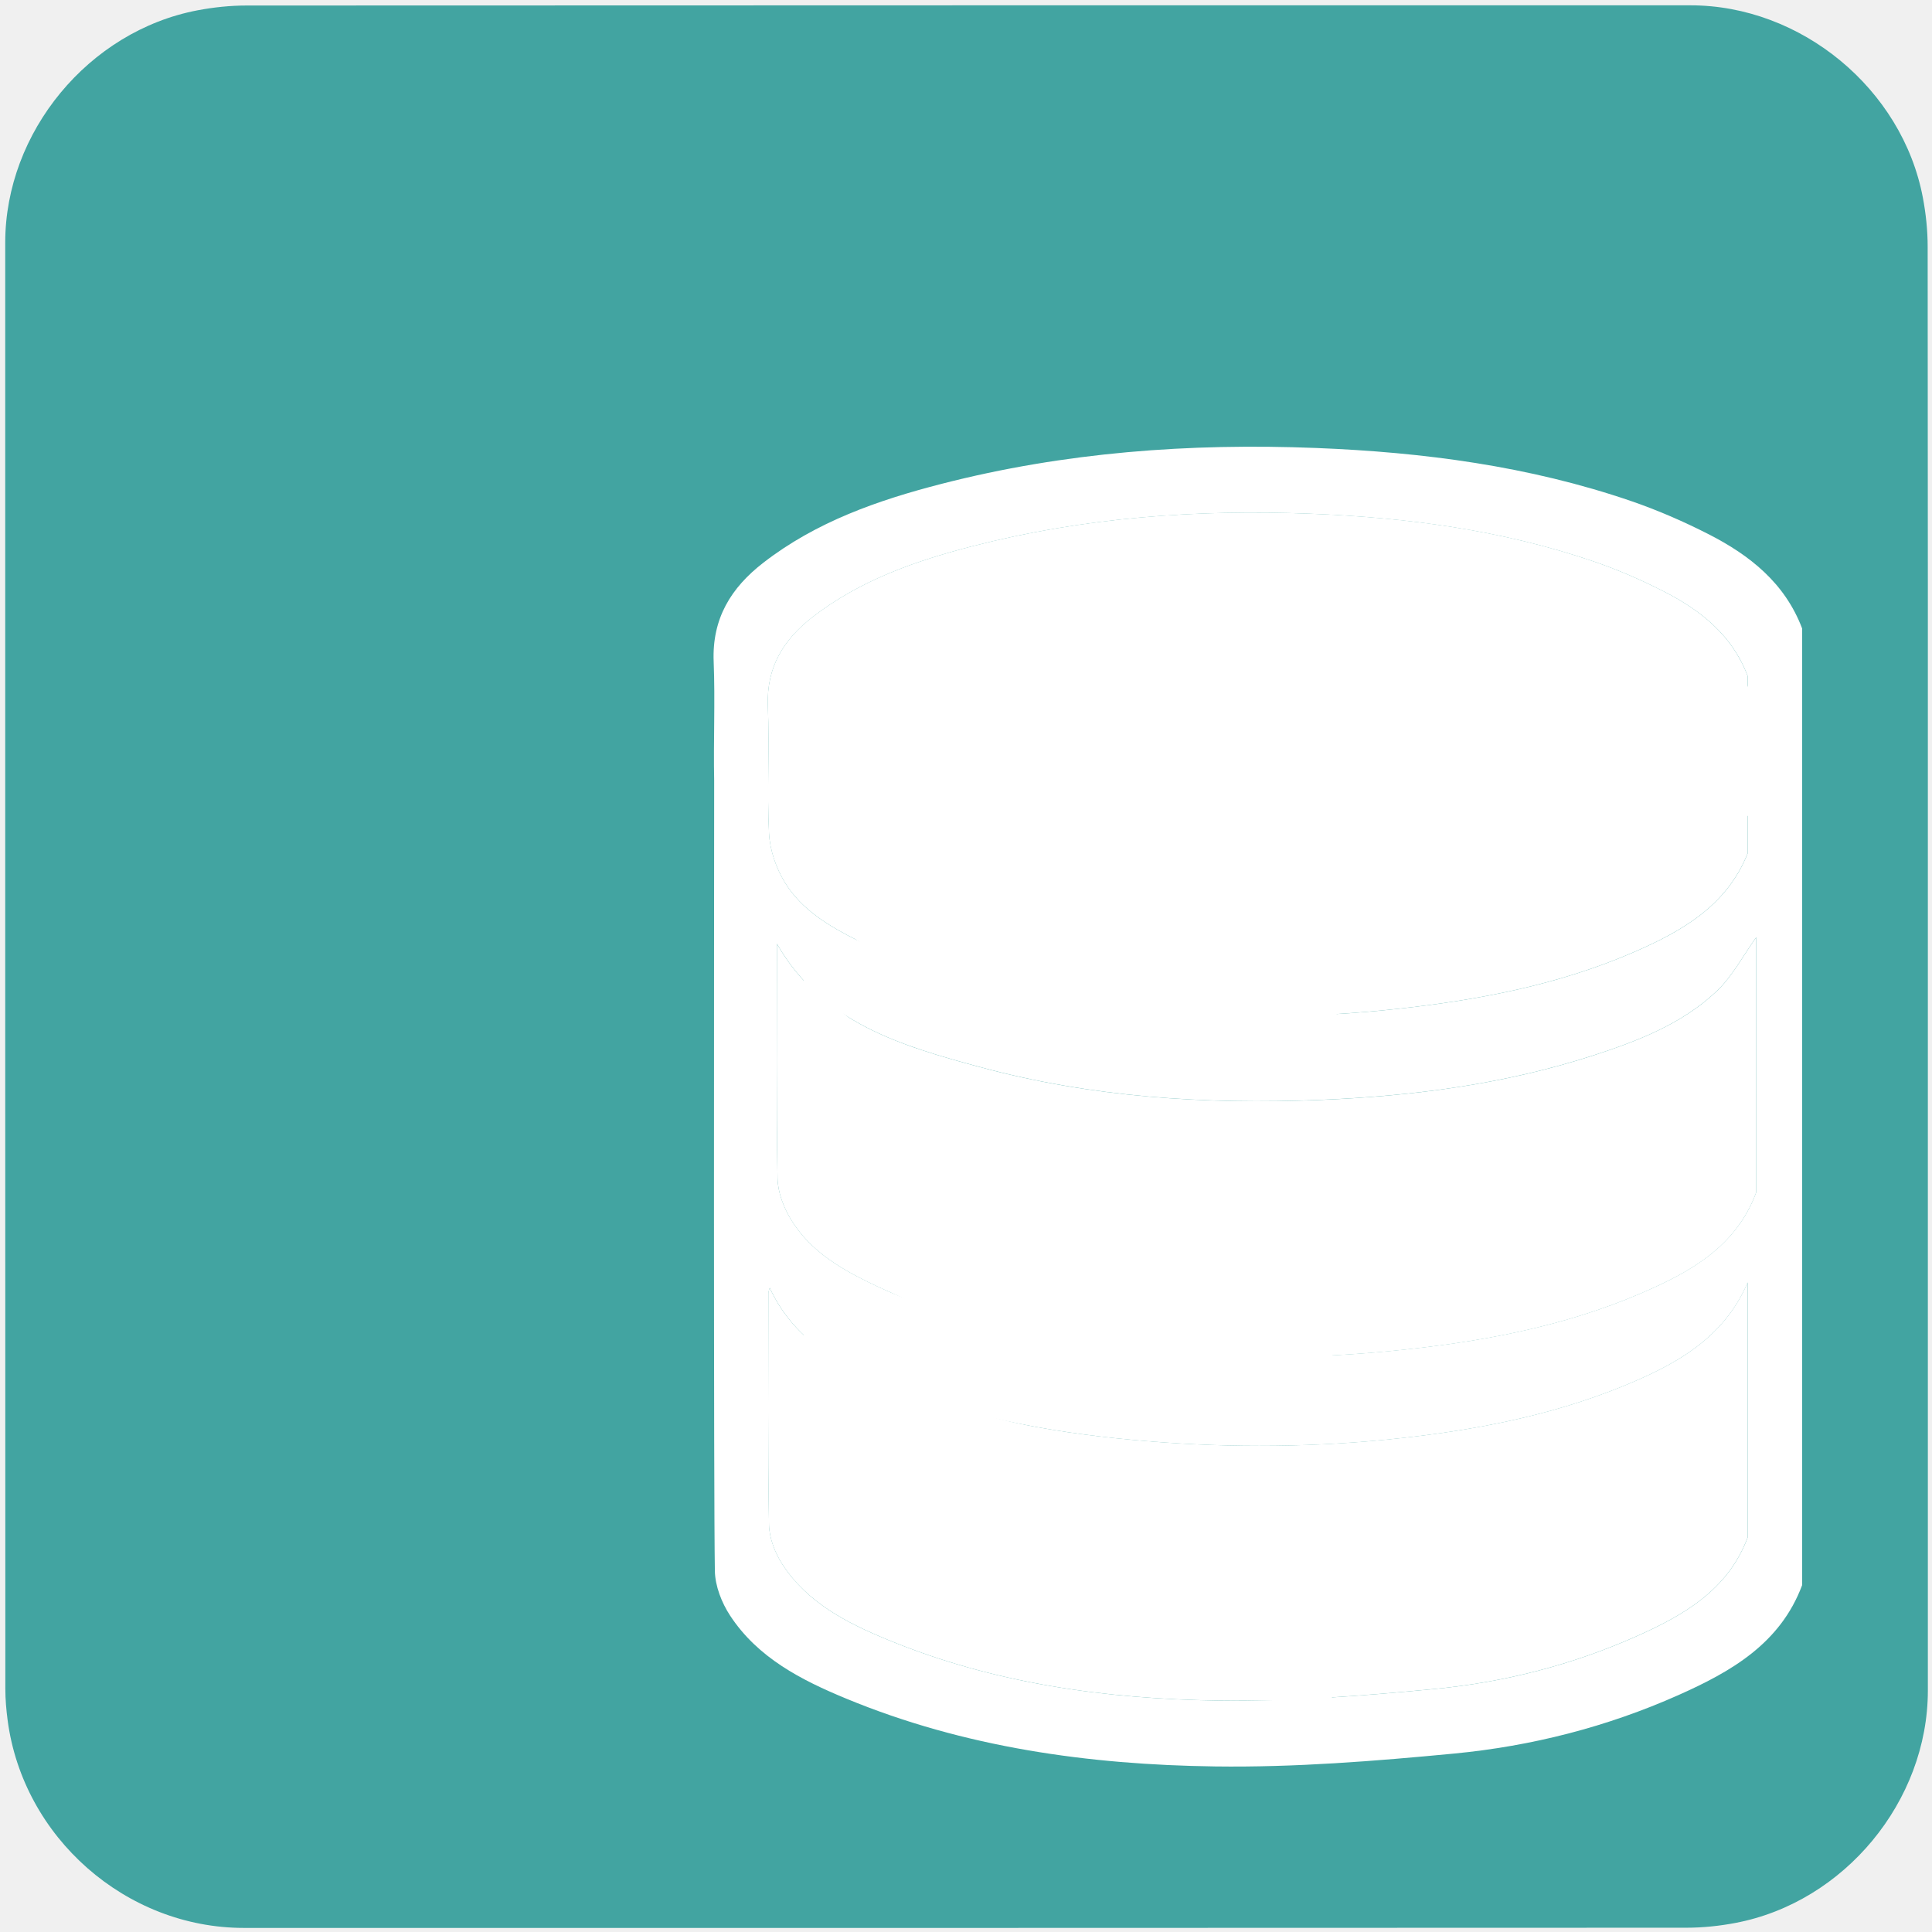
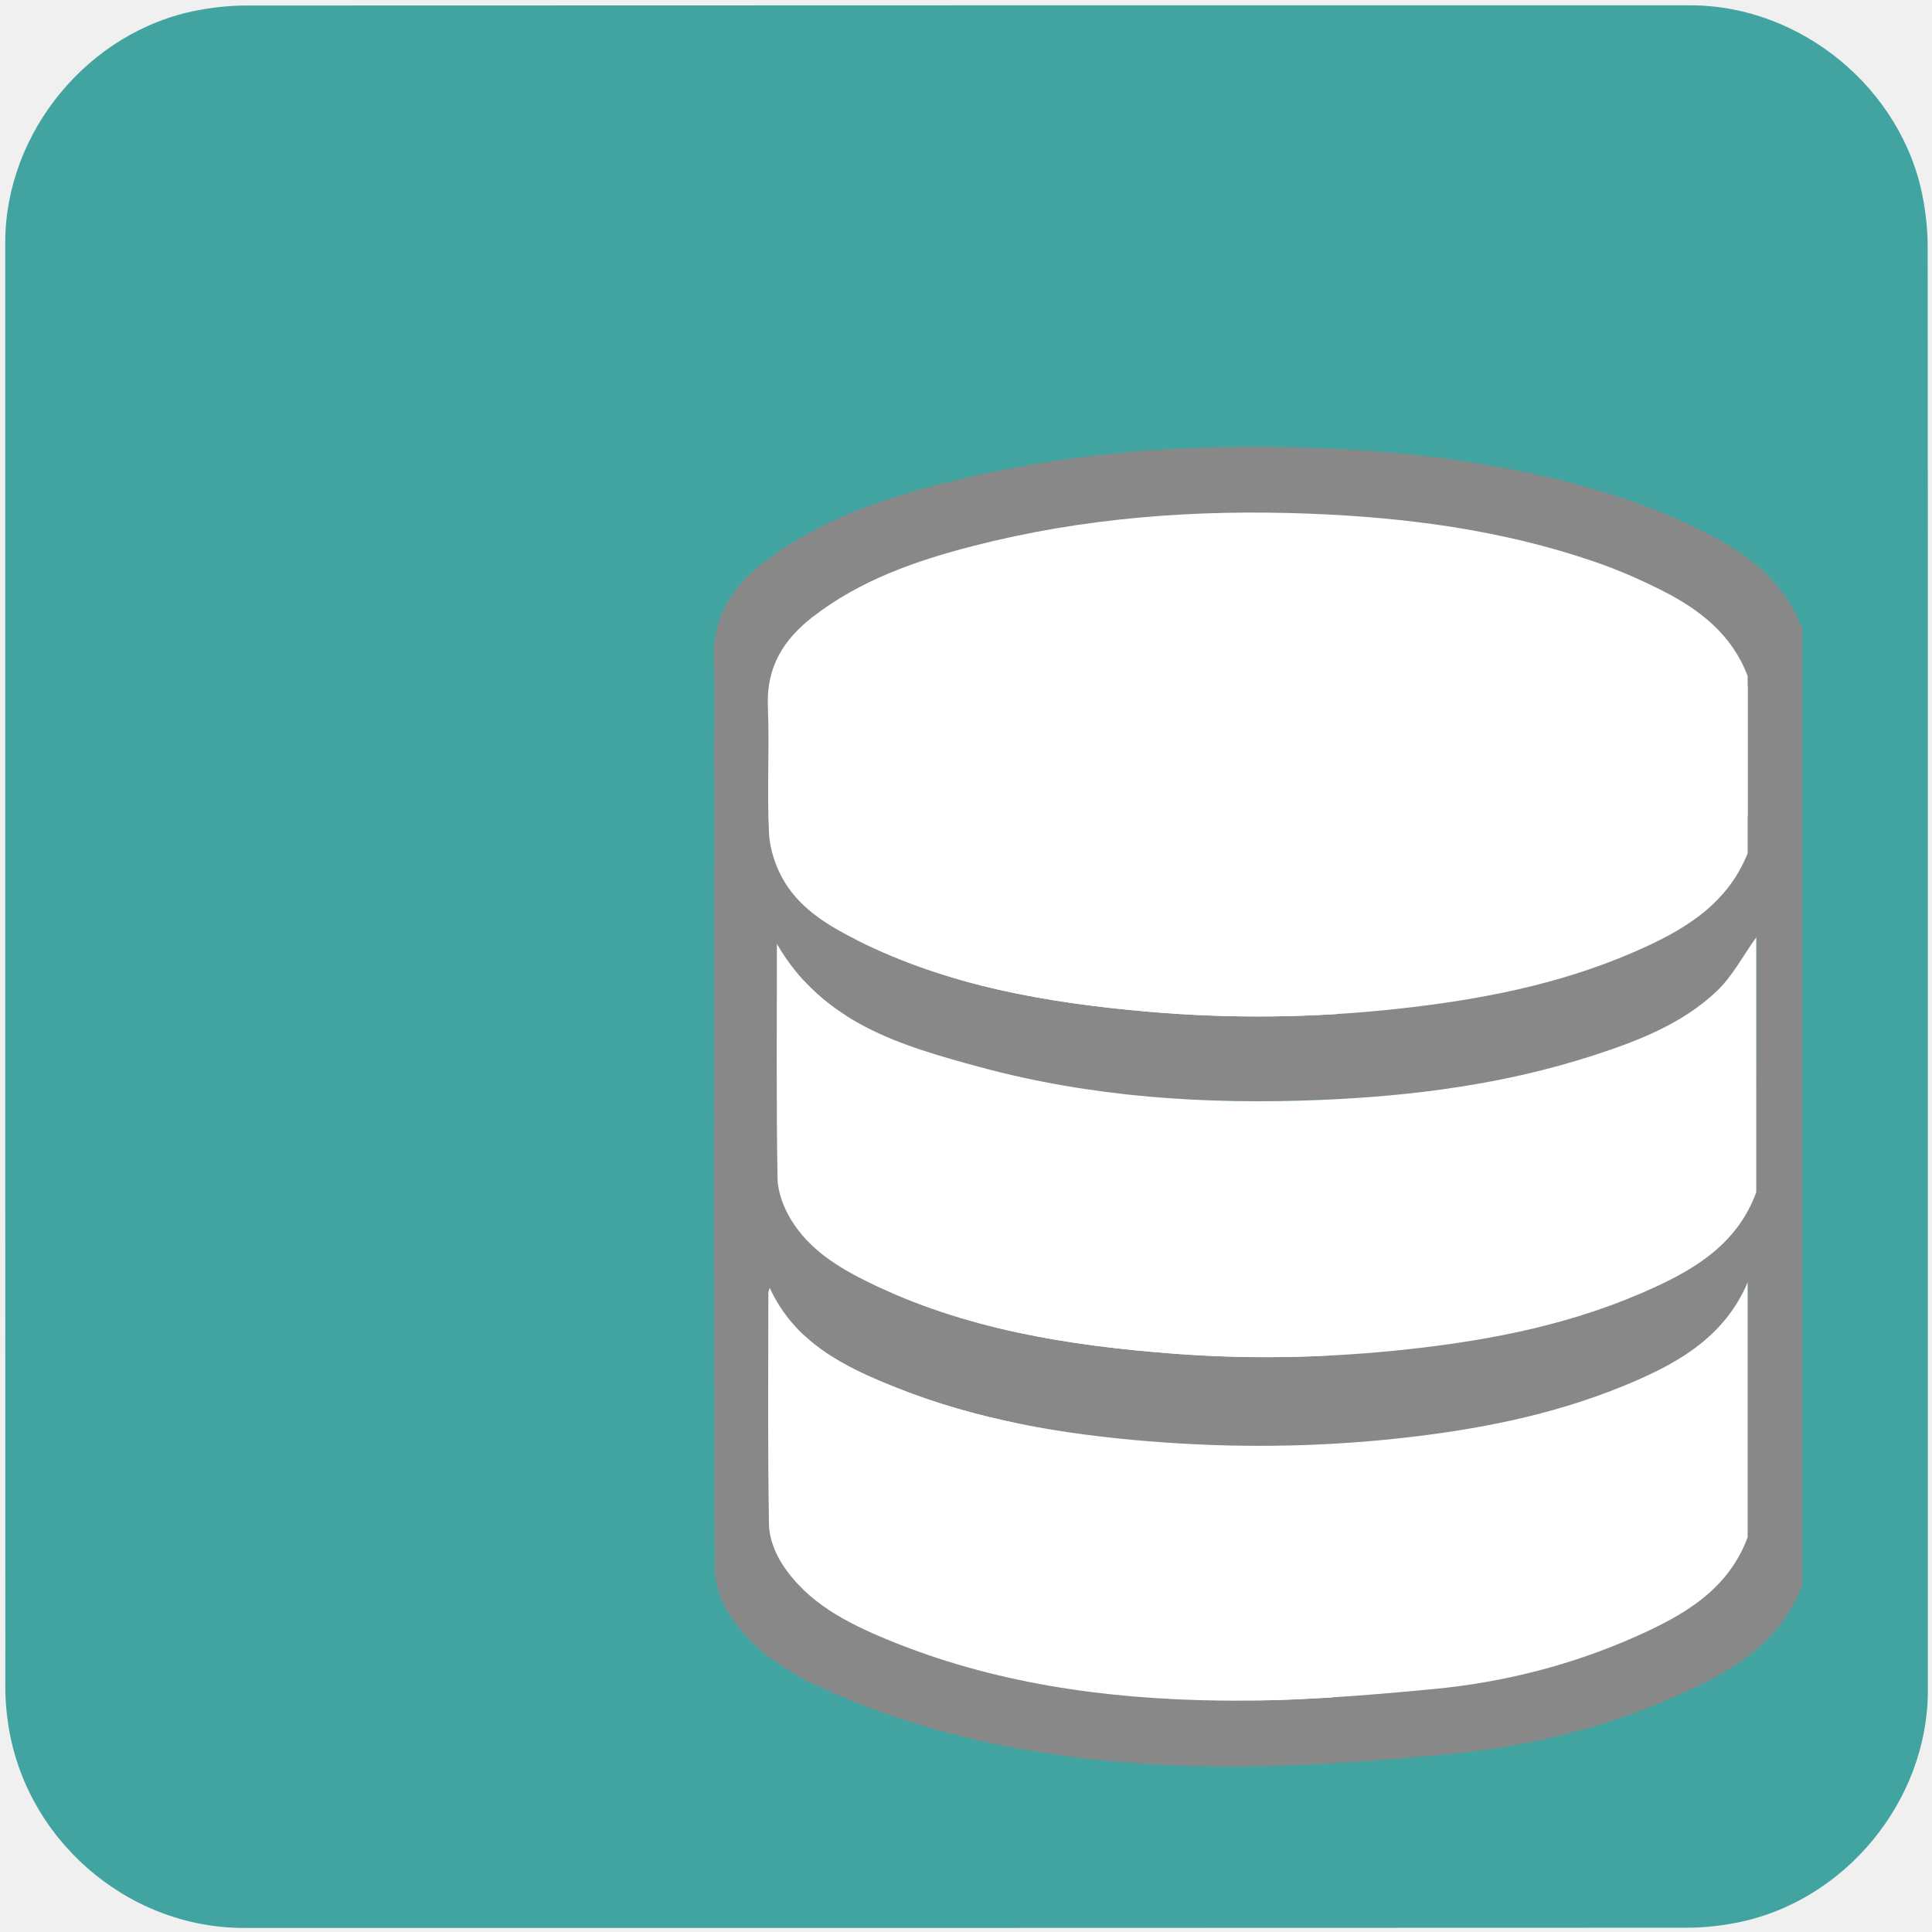
<svg xmlns="http://www.w3.org/2000/svg" id="database" viewBox="0 0 499.17 498.38" width="500" height="500" shape-rendering="geometricPrecision" text-rendering="geometricPrecision">
  <style>
    @keyframes back_database_animation__to{0%{transform:translate(330.6409px,289.5272px);animation-timing-function:cubic-bezier(.445,.05,.55,.95)}16%,66%{transform:translate(178.2832px,199.9336px);animation-timing-function:cubic-bezier(.445,.05,.55,.95)}80%,to{transform:translate(330.6409px,289.5272px)}}@keyframes star_animation__ts{0%,78%{transform:translate(184.3627px,136.9176px) scale(0,0);animation-timing-function:cubic-bezier(.445,.05,.55,.95)}84%,86%{transform:translate(184.3627px,136.9176px) scale(1,1);animation-timing-function:cubic-bezier(.445,.05,.55,.95)}94%,to{transform:translate(184.3627px,136.9176px) scale(0,0)}}@keyframes star_c_o{0%{opacity:1}84%{opacity:1;animation-timing-function:cubic-bezier(0,0,.58,1)}94%,to{opacity:0}}#back_database_animation{animation:back_database_animation__to 5000ms linear infinite normal forwards}#star_animation{animation:star_animation__ts 5000ms linear infinite normal forwards}#star{animation:star_c_o 5000ms linear infinite normal forwards}
  </style>
  <defs>
    <radialGradient id="star-fill" cx="152.007" cy="109.106" r="71.6" spreadMethod="pad" gradientUnits="userSpaceOnUse">
      <stop id="star-fill-0" offset="0%" stop-color="#FFF33B" />
      <stop id="star-fill-1" offset="5.95%" stop-color="#FFE029" />
      <stop id="star-fill-2" offset="13.03%" stop-color="#FFD217" />
      <stop id="star-fill-3" offset="20.32%" stop-color="#FEC90E" />
      <stop id="star-fill-4" offset="28.09%" stop-color="#FDC70C" />
      <stop id="star-fill-5" offset="66.85%" stop-color="#F3903F" />
      <stop id="star-fill-6" offset="88.76%" stop-color="#ED683C" />
      <stop id="star-fill-7" offset="100%" stop-color="#E93E3A" />
    </radialGradient>
  </defs>
  <g id="background">
    <path id="square" d="M498.1 249.4v186.99c0 28.57-21.55 54.69-49.69 60.04-4.16.79-8.46 1.24-12.69 1.24-124.24.07-248.48.05-372.72.05-30.45 0-57.04-23.36-61.03-53.67-.35-2.67-.59-5.39-.59-8.08-.04-124.55-.03-249.11-.03-373.66 0-28.58 21.56-54.7 49.69-60.04 4.16-.79 8.46-1.24 12.69-1.24C188.08.97 312.42.98 436.77.98c28.57 0 54.73 21.58 60.04 49.69.79 4.16 1.24 8.46 1.24 12.69.07 62.01.05 124.03.05 186.04z" fill="#42A4A1" stroke="none" stroke-width="1" />
  </g>
  <g id="back_database_animation" transform="translate(330.64 289.527)">
    <g id="back_database_top" transform="translate(-178.283 -199.934)">
      <g id="back_database_group" fill="#FFF" stroke="#888" stroke-width="0" stroke-miterlimit="10">
        <path id="back_database_top" d="M301.15 93.75c-.15-3.04-1.69-6.33-3.44-8.93-6.38-9.47-16.2-14.41-26.33-18.67-21.82-9.18-44.89-12.91-68.26-14.69-30.5-2.33-60.84-.74-90.73 6.16C96 61.41 80.01 66.39 66.4 76.88c-7.29 5.62-11.61 12.6-11.2 22.33.43 10.26.25 20.56.05 30.84-.13 6.84 2.34 12.39 7.05 17.13 8.57 8.63 19.35 13.41 30.56 17.38 18.74 6.65 38.18 10.03 57.91 11.48 13.6 1 27.27.96 40.74 1.39.48-1.09.81-1.53.88-2.02 1.57-11.5 8.31-19.66 17.16-26.38 12.42-9.43 26.63-15.28 41.61-18.8 16.4-3.85 33.07-6.53 50.15-9.82 0-8.48.29-17.59-.16-26.66z" />
        <path id="back_database_middle" d="M180.68 198.45c-28.62.19-56.91-2.42-84.24-11.34-16.17-5.28-32.21-11.28-41.15-28.43 0 18.85.3 37.04-.12 55.23-.23 9.86 3.9 16.92 11.31 22.68 10.34 8.05 22.31 12.66 34.7 16.26 27.72 8.05 56.13 10.39 84.86 9.93 1.91-.03 3.82-.2 5.83-.31v-64.02c-3.96 0-7.57-.02-11.19 0z" />
        <path id="back_database_bottom" d="M187.02 284.97c-18.51.45-36.94-.35-55.26-3.15-17.51-2.67-34.73-6.51-50.85-14.11-10.44-4.92-20.32-10.66-25.61-22.09 0 18.74.14 37.48-.07 56.22-.08 7.28 2.44 13.17 7.56 18.11 8.83 8.52 19.73 13.38 31.12 17.2 29.71 9.96 60.42 12.65 91.53 12.22 2.05-.03 4.11-.18 6.34-.29v-64.12c-1.71.01-3.24-.03-4.76.01z" />
      </g>
    </g>
  </g>
  <g id="front_database_top">
    <g id="front_database_group" stroke="none" stroke-width="1">
-       <path id="front_database_border" d="M441.43 137.62c-6.45-3.29-13.17-6.21-20.01-8.56-26.35-9.03-53.65-12.61-81.37-13.71-32.69-1.29-65.04 1.1-96.79 9.27-16.45 4.23-32.4 9.8-46.07 20.4-8.33 6.46-13.24 14.4-12.8 25.51.41 10.25-.08 20.53.13 30.79-.03 41.65-.16 183.95.18 204.16.07 3.9 1.76 8.23 3.94 11.55 7.16 10.91 18.38 16.64 29.98 21.44 30.5 12.62 62.7 17.09 95.33 17.53 20.58.28 41.26-1.37 61.78-3.33 19.99-1.92 39.47-6.89 57.89-15.09 13.57-6.04 26.35-13.29 31.99-28.41V212.84v-23.59-27.28c-4.44-11.74-13.55-18.93-24.18-24.35zM198.4 182.01c-.4-10 4.03-17.15 11.53-22.96 12.31-9.54 26.67-14.55 41.48-18.36 28.58-7.36 57.7-9.51 87.13-8.35 24.95.99 49.53 4.22 73.25 12.34 6.17 2.11 12.21 4.74 18.02 7.7 9.58 4.88 17.78 11.35 21.74 21.91v45.79c-5.4 13.56-17.01 20.14-29.39 25.52-19.41 8.43-39.97 12.36-60.9 14.65-21.62 2.37-43.28 2.63-64.93.72-25.8-2.27-51.15-6.62-74.64-18.33-7.35-3.66-14.54-7.9-18.91-15.05-2.26-3.7-3.86-8.34-4.08-12.65-.57-10.96.14-21.97-.3-32.93zm253.15 214.81c-5.08 13.61-16.58 20.14-28.79 25.58-16.59 7.39-34.12 11.86-52.12 13.59-18.47 1.77-37.08 3.25-55.61 3-29.37-.4-58.36-4.42-85.82-15.78-10.44-4.32-20.54-9.48-26.98-19.3-1.96-2.99-3.48-6.89-3.54-10.4-.34-19.94-.17-39.89-.16-59.83 0-.33.17-.65.35-1.33 6.62 14.37 19.45 20.5 32.65 25.77 20.89 8.34 42.87 12.05 65.2 13.87 21.8 1.77 43.58 1.58 65.32-.82 19.45-2.15 38.58-5.84 56.78-13.21 13.65-5.53 26.49-12.35 32.72-27.01v65.87zm2.21-89.18c-5.19 14.12-17.18 20.68-29.82 26.12-20.45 8.8-42.11 12.68-64.15 14.85-18.83 1.85-37.68 2.17-56.53.73-27.32-2.08-54.16-6.35-79.09-18.57-7.74-3.79-15.1-8.4-19.72-15.94-1.94-3.17-3.5-7.16-3.56-10.81-.34-20.07-.16-40.16-.16-60.58 11.74 20.49 32.21 26.37 52.47 31.85 28.74 7.79 58.2 9.72 87.91 8.49 24.01-.99 47.66-4.07 70.59-11.51 11.49-3.72 22.84-8.1 31.76-16.51 4.15-3.91 6.92-9.3 10.31-14.01-.01 21.98-.01 43.94-.01 65.89z" fill="#FFF" />
+       <path id="front_database_border" d="M441.43 137.62c-6.45-3.29-13.17-6.21-20.01-8.56-26.35-9.03-53.65-12.61-81.37-13.71-32.69-1.29-65.04 1.1-96.79 9.27-16.45 4.23-32.4 9.8-46.07 20.4-8.33 6.46-13.24 14.4-12.8 25.51.41 10.25-.08 20.53.13 30.79-.03 41.65-.16 183.95.18 204.16.07 3.9 1.76 8.23 3.94 11.55 7.16 10.91 18.38 16.64 29.98 21.44 30.5 12.62 62.7 17.09 95.33 17.53 20.58.28 41.26-1.37 61.78-3.33 19.99-1.92 39.47-6.89 57.89-15.09 13.57-6.04 26.35-13.29 31.99-28.41V212.84v-23.59-27.28c-4.44-11.74-13.55-18.93-24.18-24.35zM198.4 182.01c-.4-10 4.03-17.15 11.53-22.96 12.31-9.54 26.67-14.55 41.48-18.36 28.58-7.36 57.7-9.51 87.13-8.35 24.95.99 49.53 4.22 73.25 12.34 6.17 2.11 12.21 4.74 18.02 7.7 9.58 4.88 17.78 11.35 21.74 21.91v45.79c-5.4 13.56-17.01 20.14-29.39 25.52-19.41 8.43-39.97 12.36-60.9 14.65-21.62 2.37-43.28 2.63-64.93.72-25.8-2.27-51.15-6.62-74.64-18.33-7.35-3.66-14.54-7.9-18.91-15.05-2.26-3.7-3.86-8.34-4.08-12.65-.57-10.96.14-21.97-.3-32.93zm253.15 214.81c-5.08 13.61-16.58 20.14-28.79 25.58-16.59 7.39-34.12 11.86-52.12 13.59-18.47 1.77-37.08 3.25-55.61 3-29.37-.4-58.36-4.42-85.82-15.78-10.44-4.32-20.54-9.48-26.98-19.3-1.96-2.99-3.48-6.89-3.54-10.4-.34-19.94-.17-39.89-.16-59.83 0-.33.17-.65.35-1.33 6.62 14.37 19.45 20.5 32.65 25.77 20.89 8.34 42.87 12.05 65.2 13.87 21.8 1.77 43.58 1.58 65.32-.82 19.45-2.15 38.58-5.84 56.78-13.21 13.65-5.53 26.49-12.35 32.72-27.01v65.87zm2.21-89.18c-5.19 14.12-17.18 20.68-29.82 26.12-20.45 8.8-42.11 12.68-64.15 14.85-18.83 1.85-37.68 2.17-56.53.73-27.32-2.08-54.16-6.35-79.09-18.57-7.74-3.79-15.1-8.4-19.72-15.94-1.94-3.17-3.5-7.16-3.56-10.81-.34-20.07-.16-40.16-.16-60.58 11.74 20.49 32.21 26.37 52.47 31.85 28.74 7.79 58.2 9.72 87.91 8.49 24.01-.99 47.66-4.07 70.59-11.51 11.49-3.72 22.84-8.1 31.76-16.51 4.15-3.91 6.92-9.3 10.31-14.01-.01 21.98-.01 43.94-.01 65.89z" fill="#888" />
      <path id="front_database_top" d="M198.69 214.93c.22 4.3 1.82 8.95 4.08 12.65 4.38 7.15 11.57 11.39 18.91 15.05 23.49 11.71 48.84 16.06 74.64 18.33 21.65 1.91 43.31 1.65 64.93-.72 20.93-2.29 41.49-6.22 60.9-14.65 12.38-5.38 23.99-11.96 29.39-25.52v-45.79c-3.97-10.56-12.17-17.03-21.74-21.91-5.81-2.96-11.85-5.59-18.02-7.7-23.72-8.13-48.3-11.36-73.25-12.34-29.43-1.16-58.55.99-87.13 8.35-14.8 3.81-29.17 8.82-41.48 18.36-7.5 5.81-11.92 12.97-11.53 22.96.45 10.97-.26 21.98.3 32.93z" fill="#FFF" />
      <path id="front_database_bottom" d="M418.82 357.95c-18.2 7.37-37.33 11.06-56.78 13.21-21.74 2.4-43.52 2.6-65.32.82-22.33-1.81-44.3-5.53-65.2-13.87-13.2-5.27-26.03-11.4-32.65-25.77-.19.68-.35 1-.35 1.33-.01 19.94-.18 39.89.16 59.83.06 3.51 1.58 7.41 3.54 10.4 6.44 9.82 16.55 14.98 26.98 19.3 27.46 11.36 56.44 15.38 85.82 15.78 18.53.25 37.14-1.23 55.61-3 17.99-1.73 35.53-6.2 52.12-13.59 12.22-5.44 23.72-11.97 28.79-25.58v-65.88c-6.22 14.67-19.06 21.49-32.72 27.02z" fill="#FFF" />
      <path id="front_database_middle" d="M411.7 272.29c-22.93 7.43-46.58 10.52-70.59 11.51-29.71 1.22-59.17-.7-87.91-8.49-20.25-5.49-40.72-11.36-52.47-31.85 0 20.42-.18 40.51.16 60.58.06 3.65 1.62 7.64 3.56 10.81 4.62 7.53 11.98 12.14 19.72 15.94 24.93 12.22 51.78 16.49 79.09 18.57 18.85 1.44 37.7 1.12 56.53-.73 22.04-2.17 43.7-6.05 64.15-14.85 12.64-5.44 24.63-11.99 29.82-26.12v-65.88c-3.39 4.72-6.16 10.1-10.31 14.01-8.92 8.4-20.27 12.77-31.75 16.5z" fill="#FFF" />
    </g>
  </g>
</svg>
